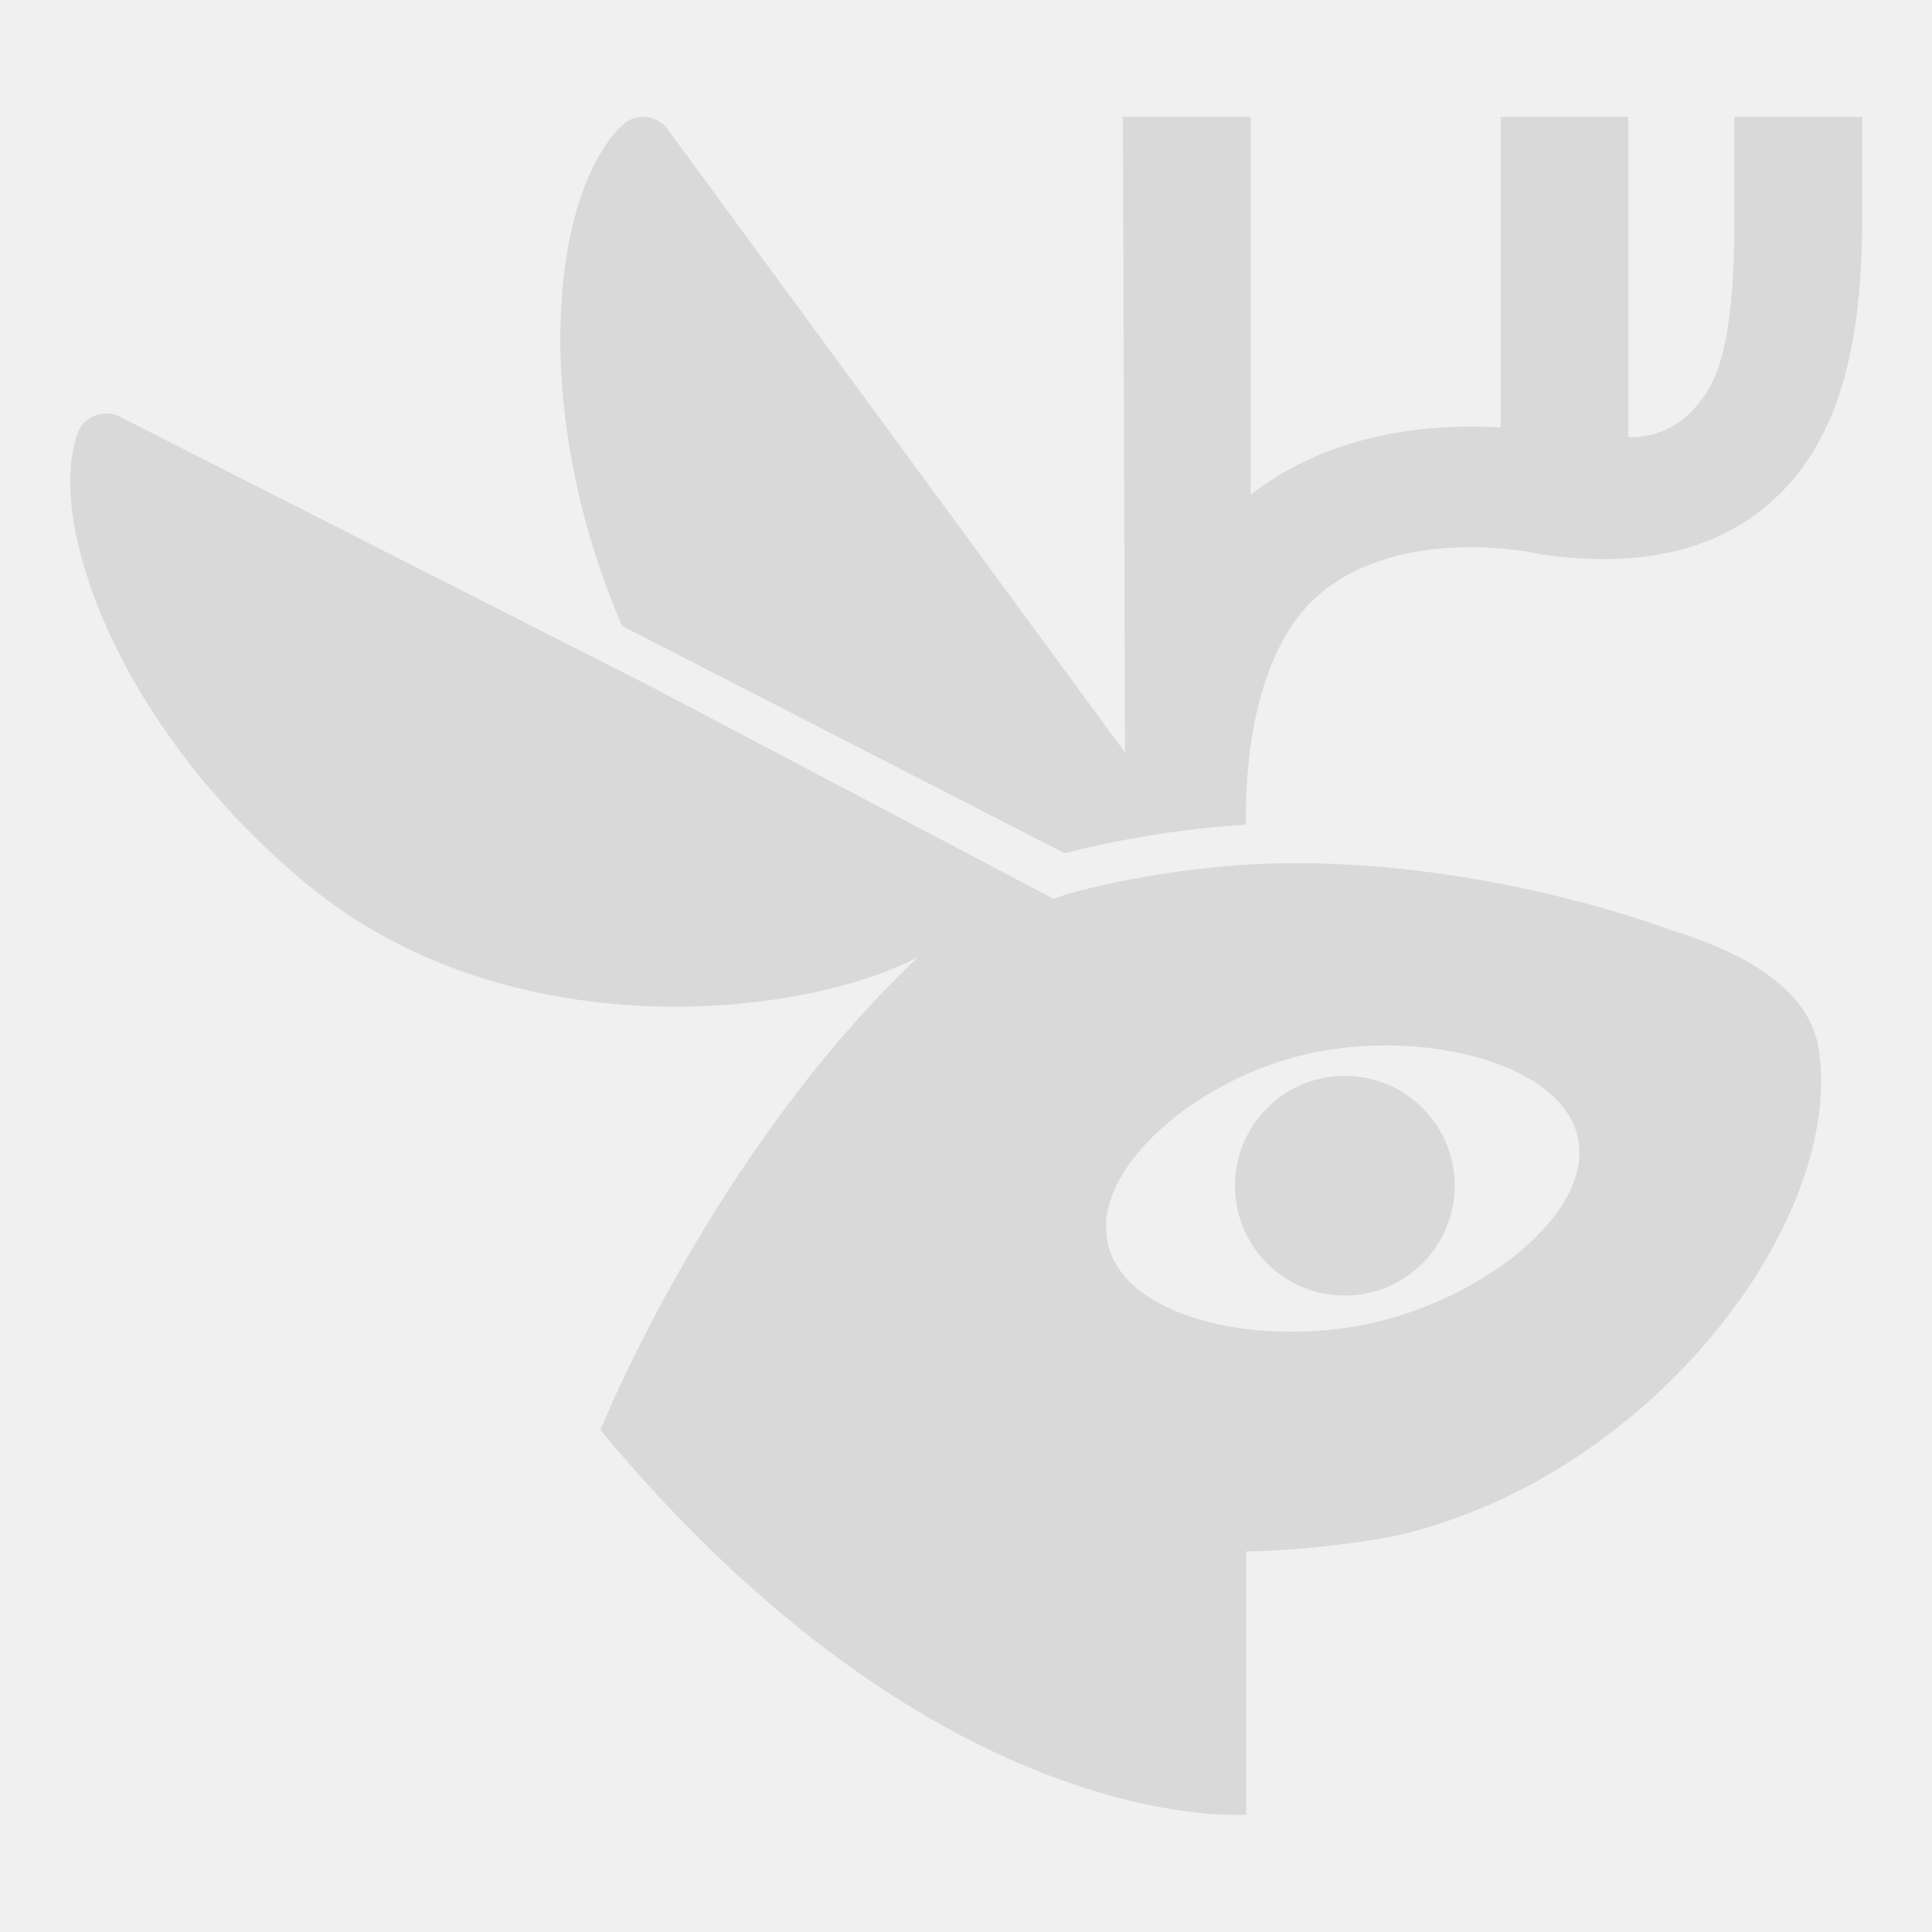
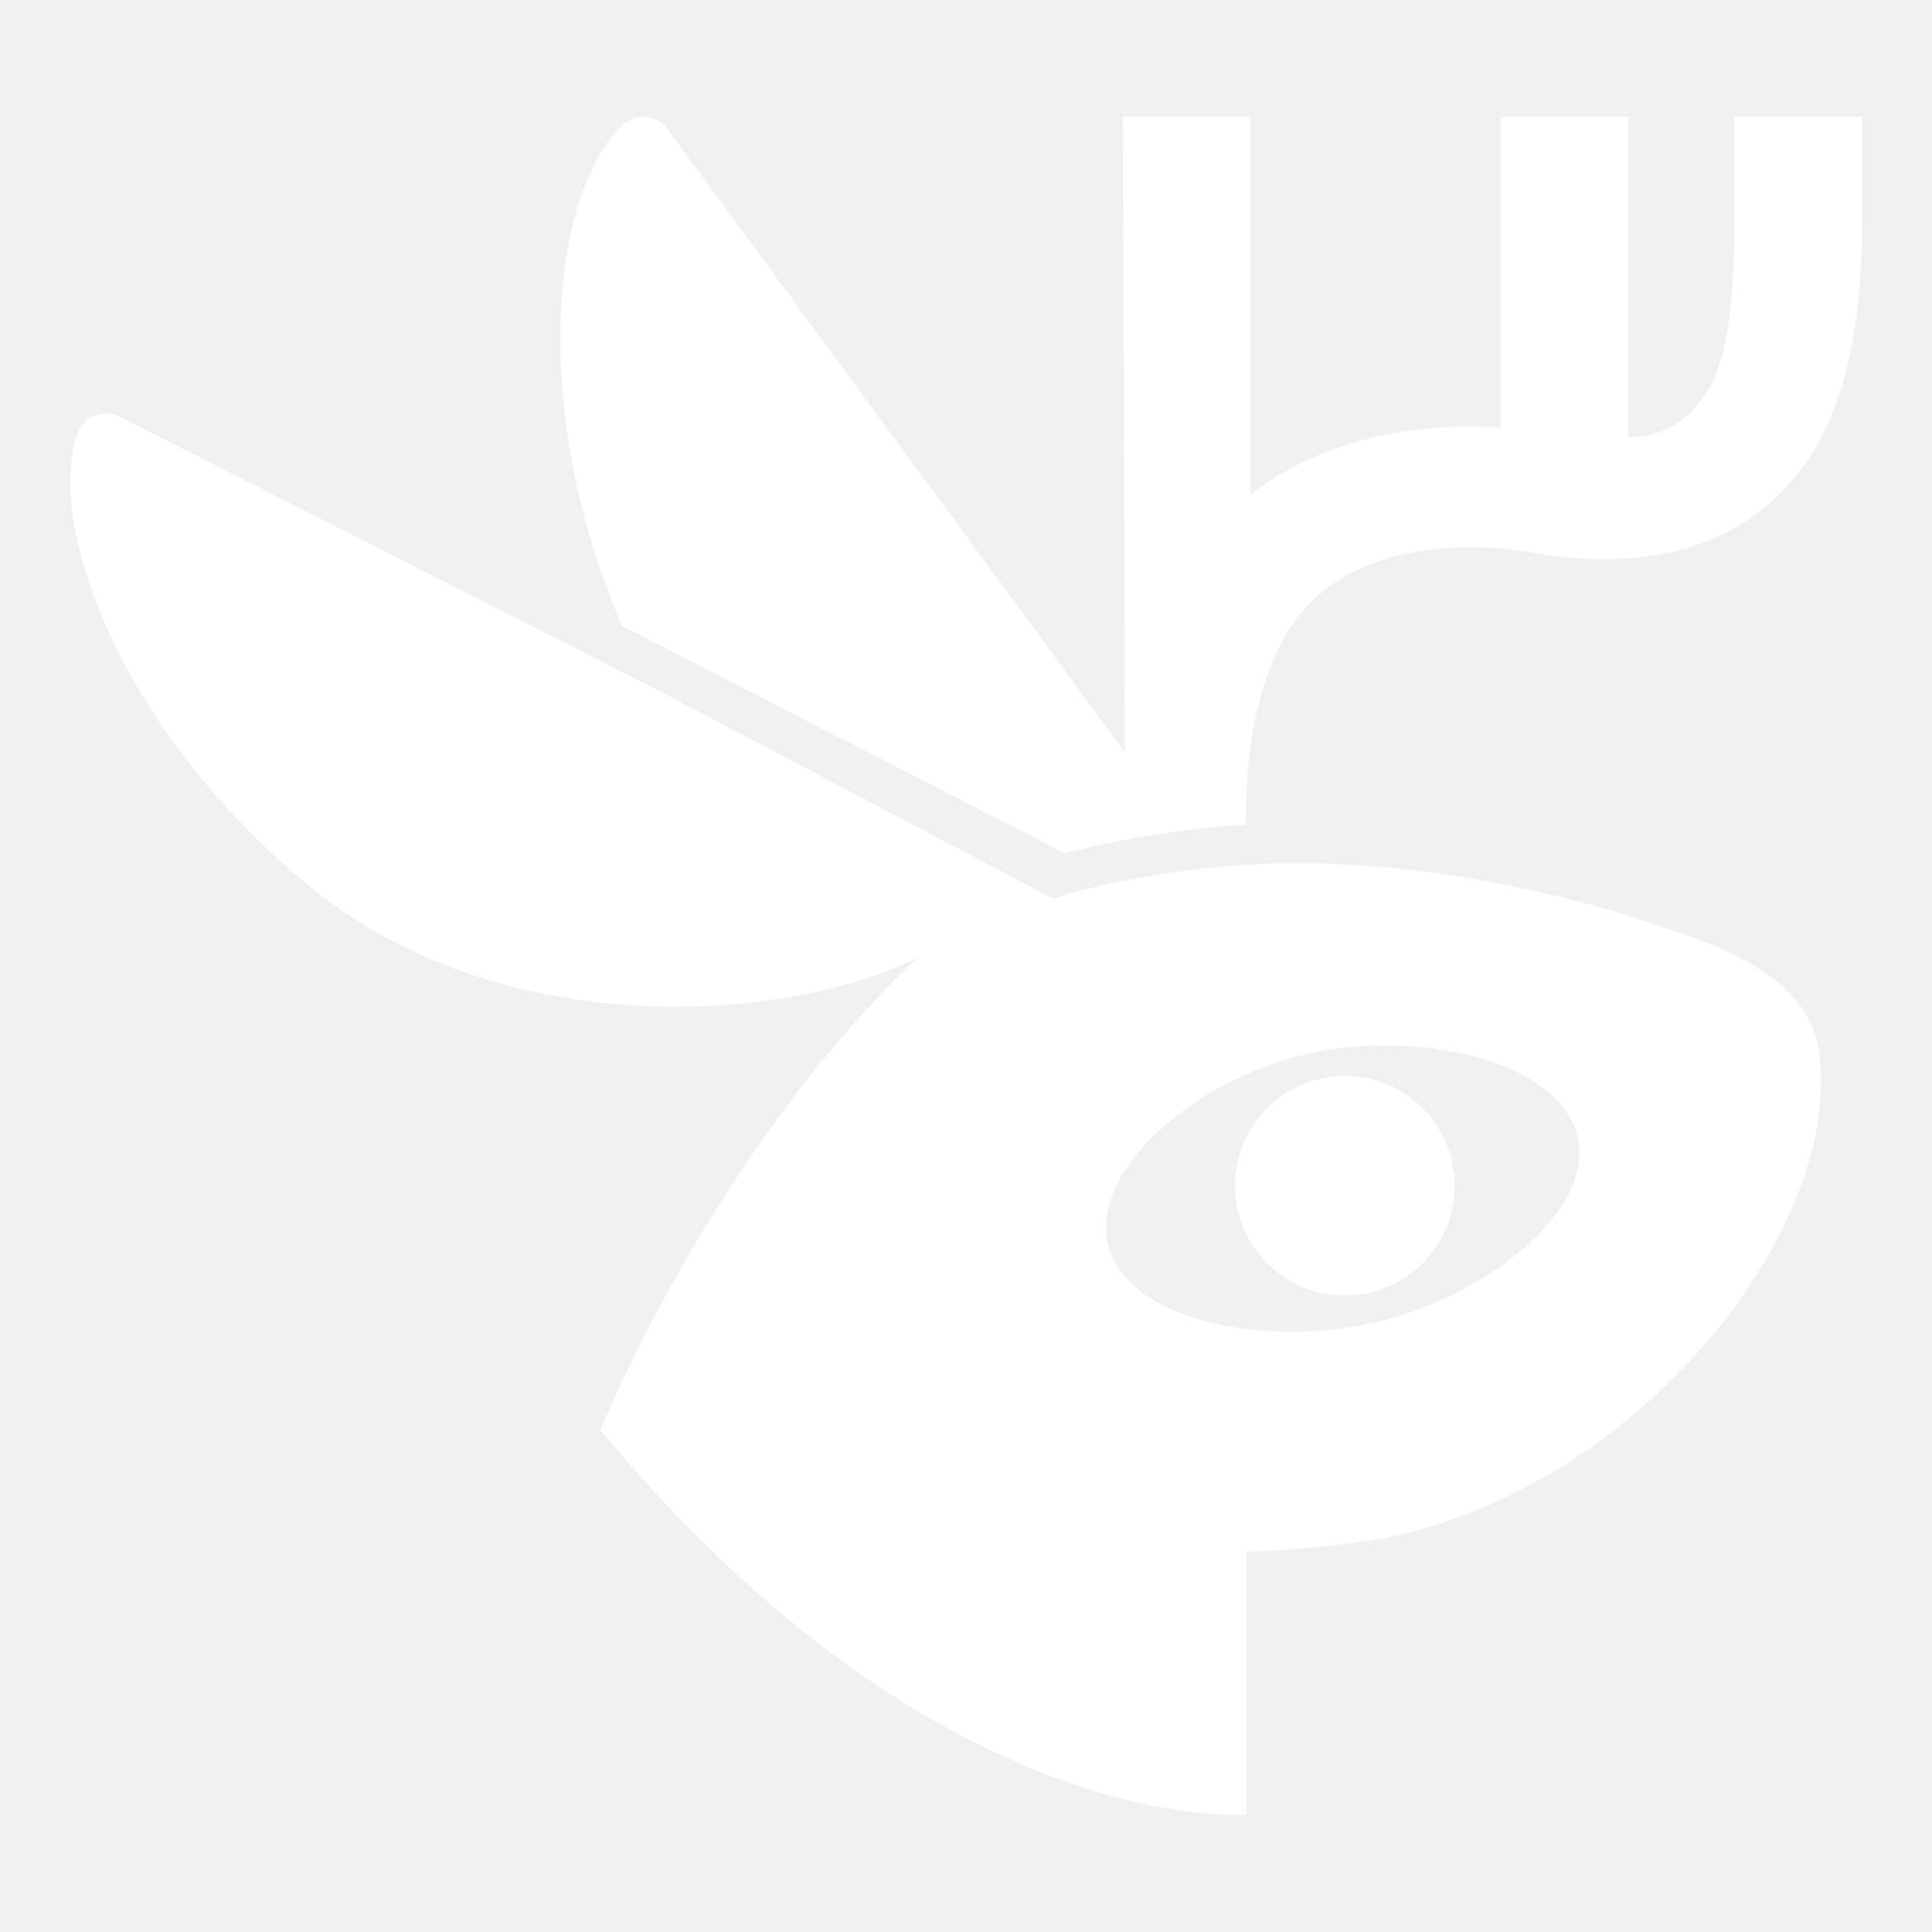
<svg xmlns="http://www.w3.org/2000/svg" width="255" height="255" viewBox="0 0 255 255" fill="none">
-   <path d="M228.91 15.42V28.81C228.91 39.41 228.13 48.81 224.23 53.17C223.164 54.627 221.757 55.801 220.132 56.589C218.507 57.376 216.714 57.755 214.91 57.69V15.42H198.07V56.42C189.57 55.9 176.01 56.76 165.07 65.29V15.42H148.21C148.21 15.42 148.4 71.87 148.49 99.33L88.11 17.05C87.772 16.59 87.34 16.209 86.843 15.93C86.345 15.651 85.794 15.482 85.226 15.433C84.658 15.385 84.086 15.459 83.548 15.65C83.011 15.841 82.52 16.144 82.11 16.54C72.88 25.42 69.72 53.89 82.11 82.62L140.52 112.62C148.357 110.611 156.366 109.349 164.44 108.85C164.31 95.22 167.58 83.99 174.17 78.42C185.09 69.21 202.53 72.98 202.68 73.02L203.3 73.14C217.77 75.3 228.87 72.14 236.3 63.7C243.2 55.88 245.79 44.16 245.79 28.78V15.42H228.91Z" fill="#d9d9d9" />
-   <path d="M14.171 54.571C14.741 54.595 15.301 54.742 15.81 55.001L86.25 90.79L139.03 118.62C139.26 118.619 140.68 118.03 140.9 117.97C148.792 115.883 156.872 114.586 165.02 114.1L167.12 114C195.3 113 220.57 122.77 220.57 122.77C230.82 125.92 238.889 130.83 240.049 138.48C243.549 161.48 217.22 195.69 183.39 202.88C177.595 203.895 171.739 204.523 165.86 204.76H164.49V239.51C164.49 239.51 124.24 242.92 79.24 188.74C79.289 188.618 93.945 152.117 121.15 126.34C105.67 134.44 67.21 138.54 40.86 116.98C16.22 96.84 5.93 69.5 10.219 57.26C10.406 56.72 10.707 56.226 11.1 55.812C11.494 55.398 11.971 55.073 12.501 54.859C13.03 54.645 13.6 54.546 14.171 54.571ZM208.267 150.199C206.179 140.333 188.076 135.819 173.118 138.985C158.16 142.151 144.098 154.13 146.185 163.996C148.273 173.862 165.721 177.879 180.679 174.713C195.638 171.548 210.355 160.065 208.267 150.199Z" fill="#d9d9d9" />
-   <circle cx="177.5" cy="156.5" r="14.5" fill="#d9d9d9" />
+   <path d="M228.91 15.42V28.81C228.91 39.41 228.13 48.81 224.23 53.17C223.164 54.627 221.757 55.801 220.132 56.589C218.507 57.376 216.714 57.755 214.91 57.69V15.42H198.07V56.42C189.57 55.9 176.01 56.76 165.07 65.29V15.42H148.21C148.21 15.42 148.4 71.87 148.49 99.33L88.11 17.05C87.772 16.59 87.34 16.209 86.843 15.93C86.345 15.651 85.794 15.482 85.226 15.433C84.658 15.385 84.086 15.459 83.548 15.65C83.011 15.841 82.52 16.144 82.11 16.54C72.88 25.42 69.72 53.89 82.11 82.62L140.52 112.62C148.357 110.611 156.366 109.349 164.44 108.85C164.31 95.22 167.58 83.99 174.17 78.42C185.09 69.21 202.53 72.98 202.68 73.02L203.3 73.14C217.77 75.3 228.87 72.14 236.3 63.7C243.2 55.88 245.79 44.16 245.79 28.78V15.42H228.91Z" fill="#ffffff" />
+   <path d="M14.171 54.571C14.741 54.595 15.301 54.742 15.81 55.001L86.25 90.79L139.03 118.62C139.26 118.619 140.68 118.03 140.9 117.97C148.792 115.883 156.872 114.586 165.02 114.1L167.12 114C195.3 113 220.57 122.77 220.57 122.77C230.82 125.92 238.889 130.83 240.049 138.48C243.549 161.48 217.22 195.69 183.39 202.88C177.595 203.895 171.739 204.523 165.86 204.76H164.49V239.51C164.49 239.51 124.24 242.92 79.24 188.74C79.289 188.618 93.945 152.117 121.15 126.34C105.67 134.44 67.21 138.54 40.86 116.98C16.22 96.84 5.93 69.5 10.219 57.26C10.406 56.72 10.707 56.226 11.1 55.812C11.494 55.398 11.971 55.073 12.501 54.859C13.03 54.645 13.6 54.546 14.171 54.571ZM208.267 150.199C206.179 140.333 188.076 135.819 173.118 138.985C158.16 142.151 144.098 154.13 146.185 163.996C148.273 173.862 165.721 177.879 180.679 174.713C195.638 171.548 210.355 160.065 208.267 150.199Z" fill="#ffffff" />
+   <circle cx="177.5" cy="156.5" r="14.5" fill="#ffffff" />
</svg>
